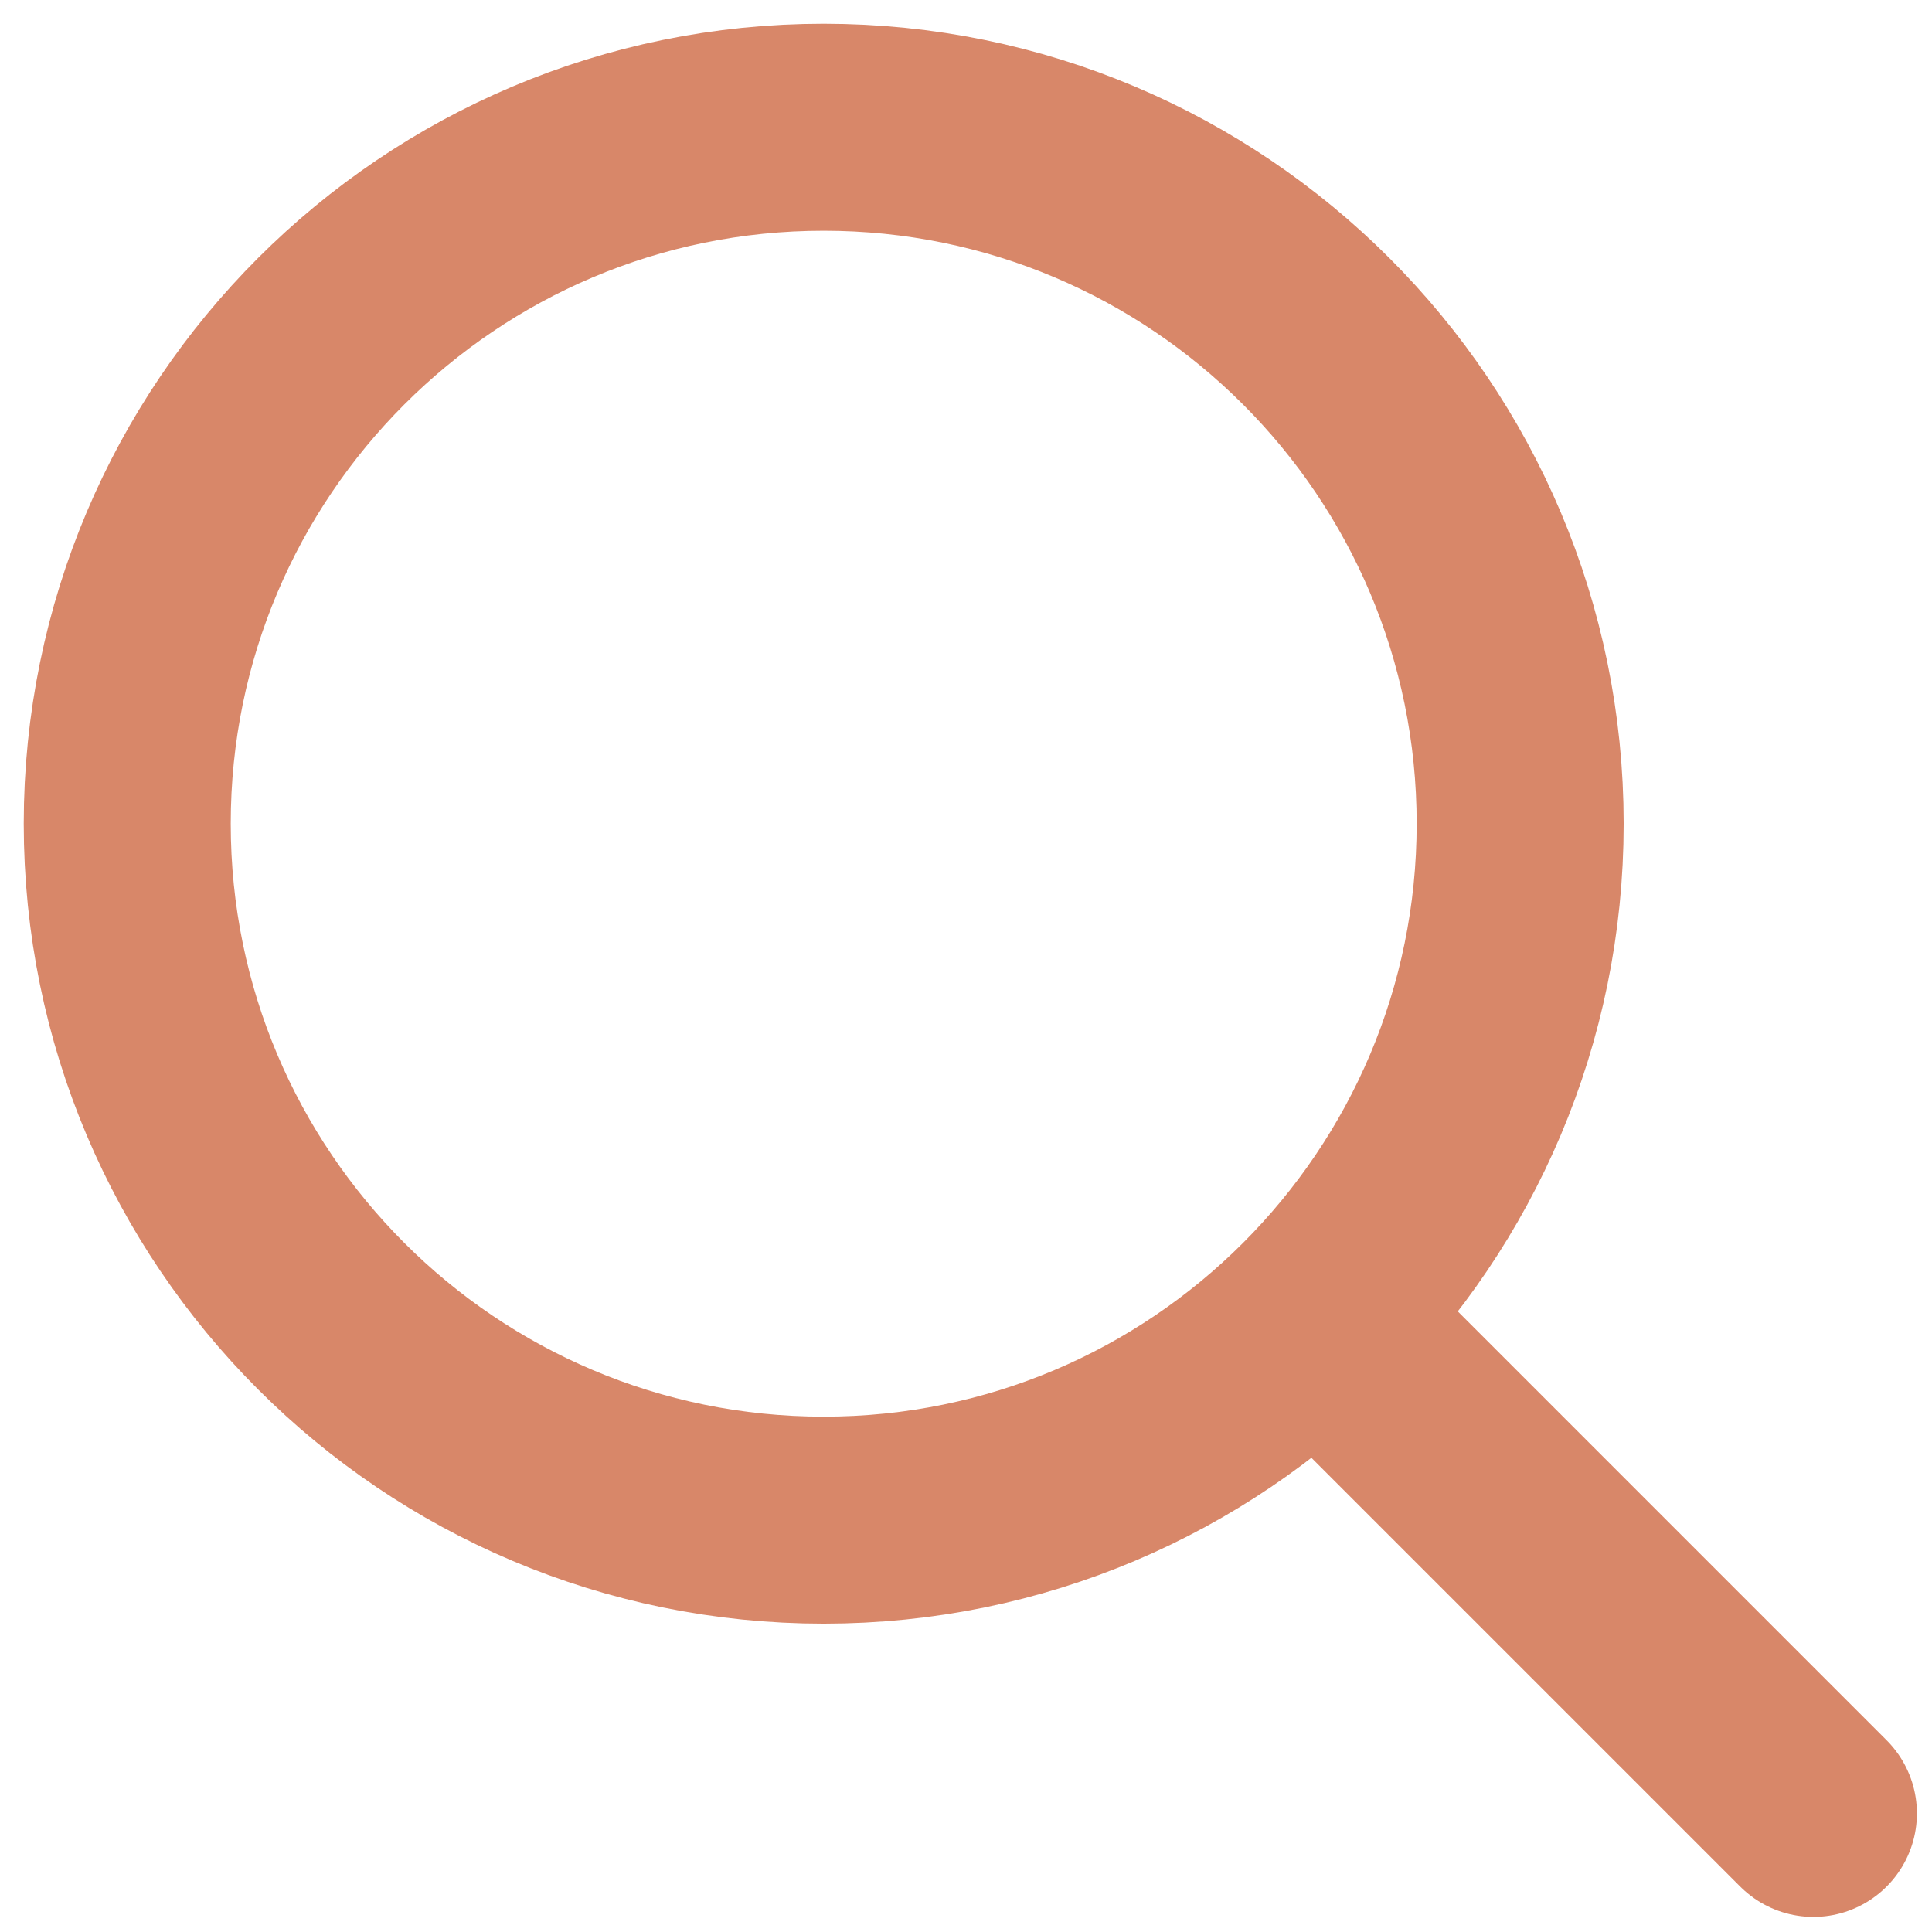
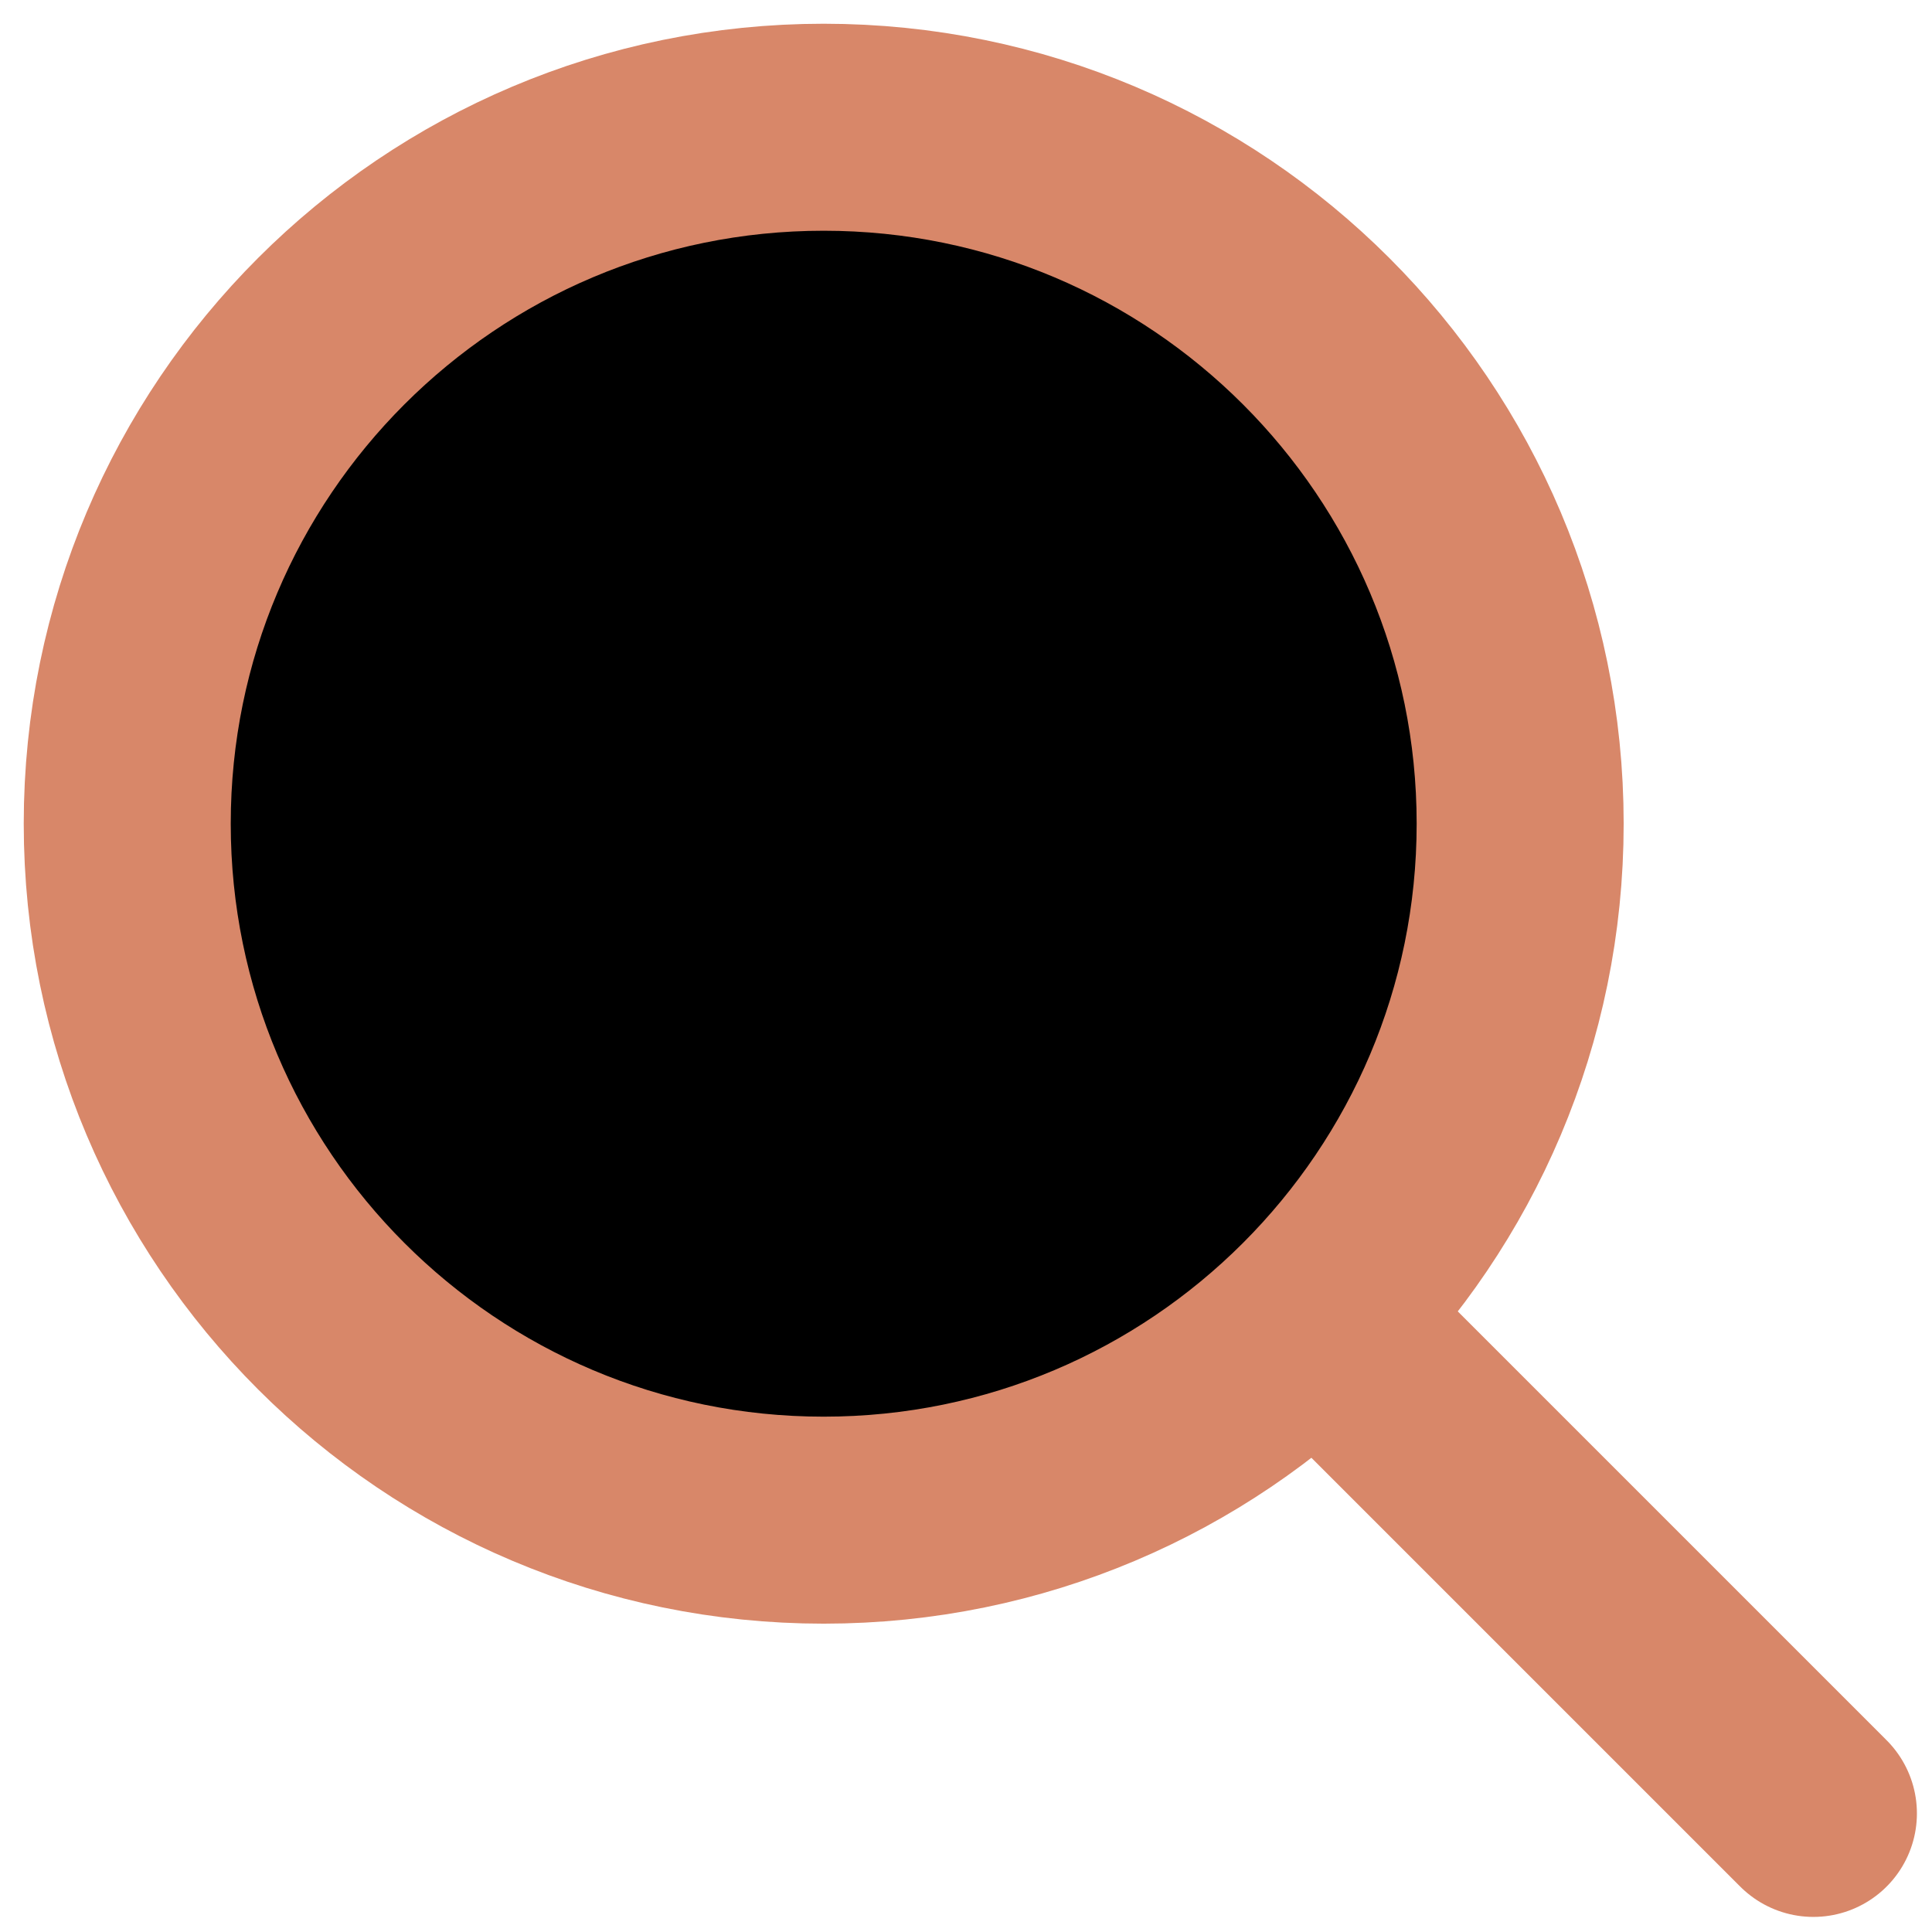
<svg xmlns="http://www.w3.org/2000/svg" width="42" height="42" viewBox="0 0 42 42" fill="none">
-   <path d="M29.859 29.859L39.422 39.422" stroke="#D88769" stroke-width="4.5" stroke-linecap="round" stroke-linejoin="round" />
-   <path d="M17.906 33.047C26.268 33.047 33.047 26.268 33.047 17.906C33.047 9.544 26.268 2.766 17.906 2.766C9.544 2.766 2.766 9.544 2.766 17.906C2.766 26.268 9.544 33.047 17.906 33.047Z" stroke="#D88769" stroke-width="4.5" stroke-linecap="round" stroke-linejoin="round" />
+   <path d="M29.859 29.859L39.422 39.422" fill="currentColor" stroke="#D88769" stroke-width="4.5" stroke-linecap="round" stroke-linejoin="round" />
+   <path d="M17.906 33.047C26.268 33.047 33.047 26.268 33.047 17.906C33.047 9.544 26.268 2.766 17.906 2.766C9.544 2.766 2.766 9.544 2.766 17.906C2.766 26.268 9.544 33.047 17.906 33.047Z" fill="currentColor" stroke="#D88769" stroke-width="4.5" stroke-linecap="round" stroke-linejoin="round" />
</svg>
